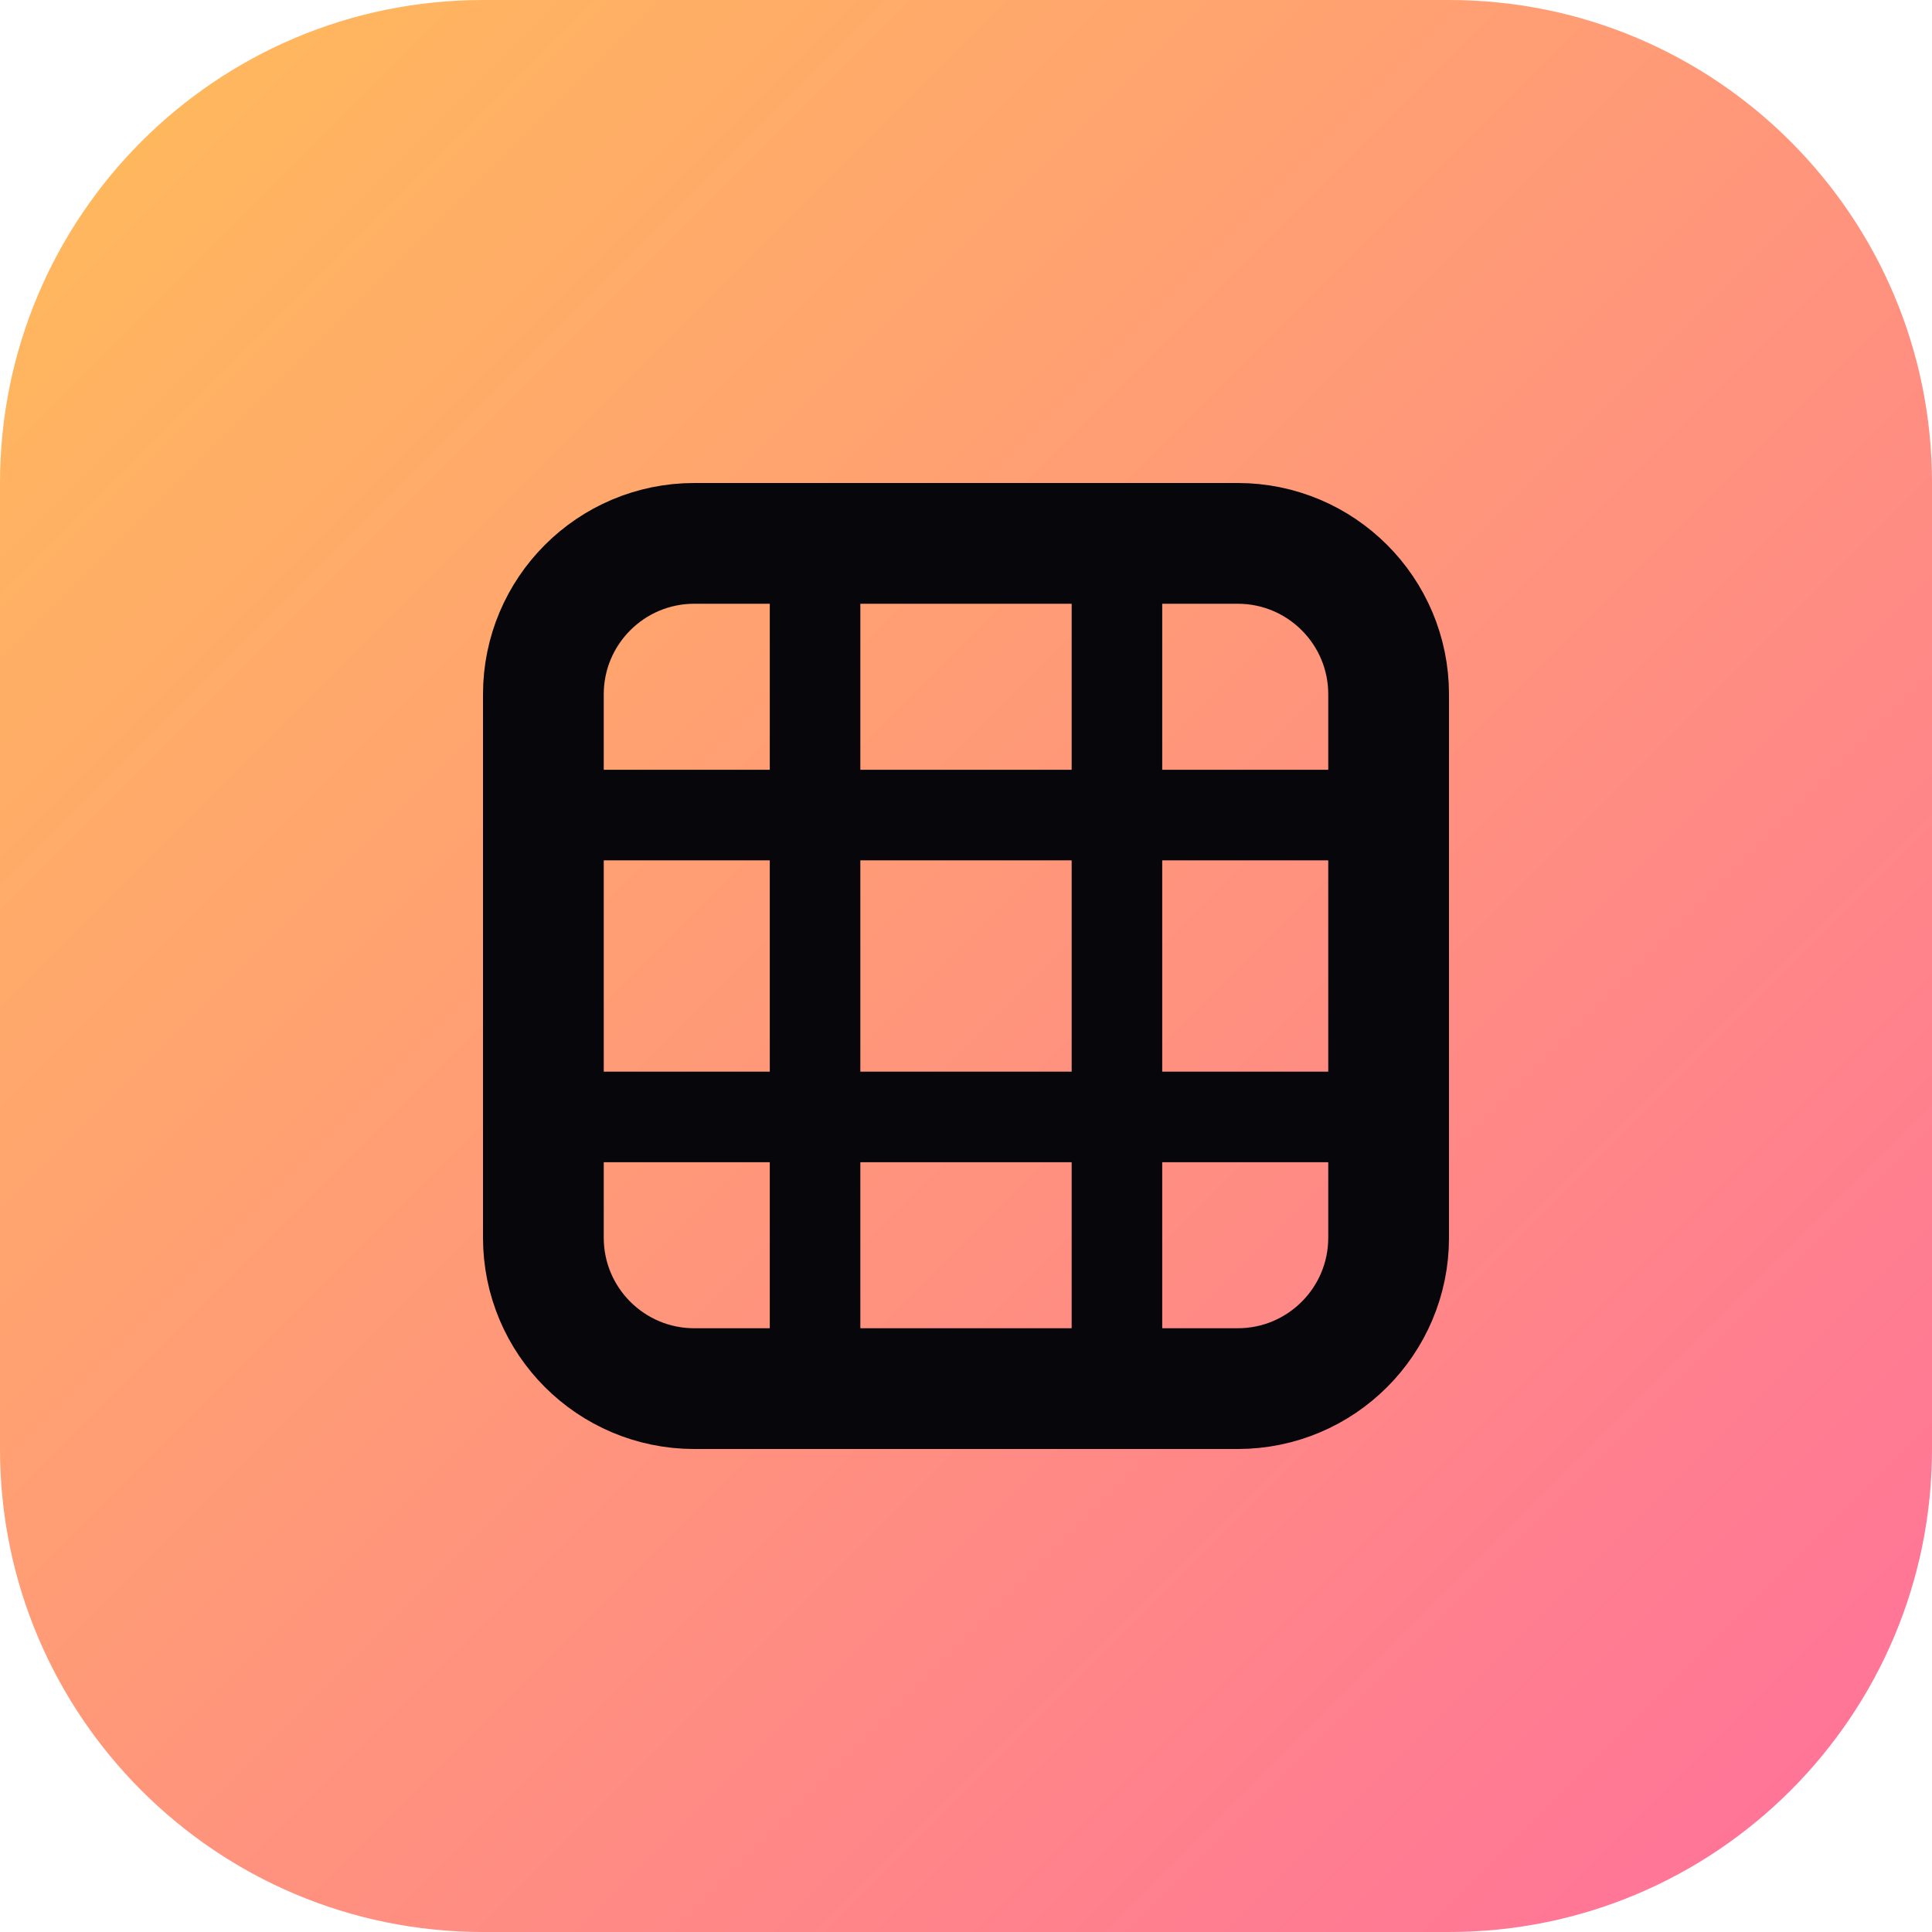
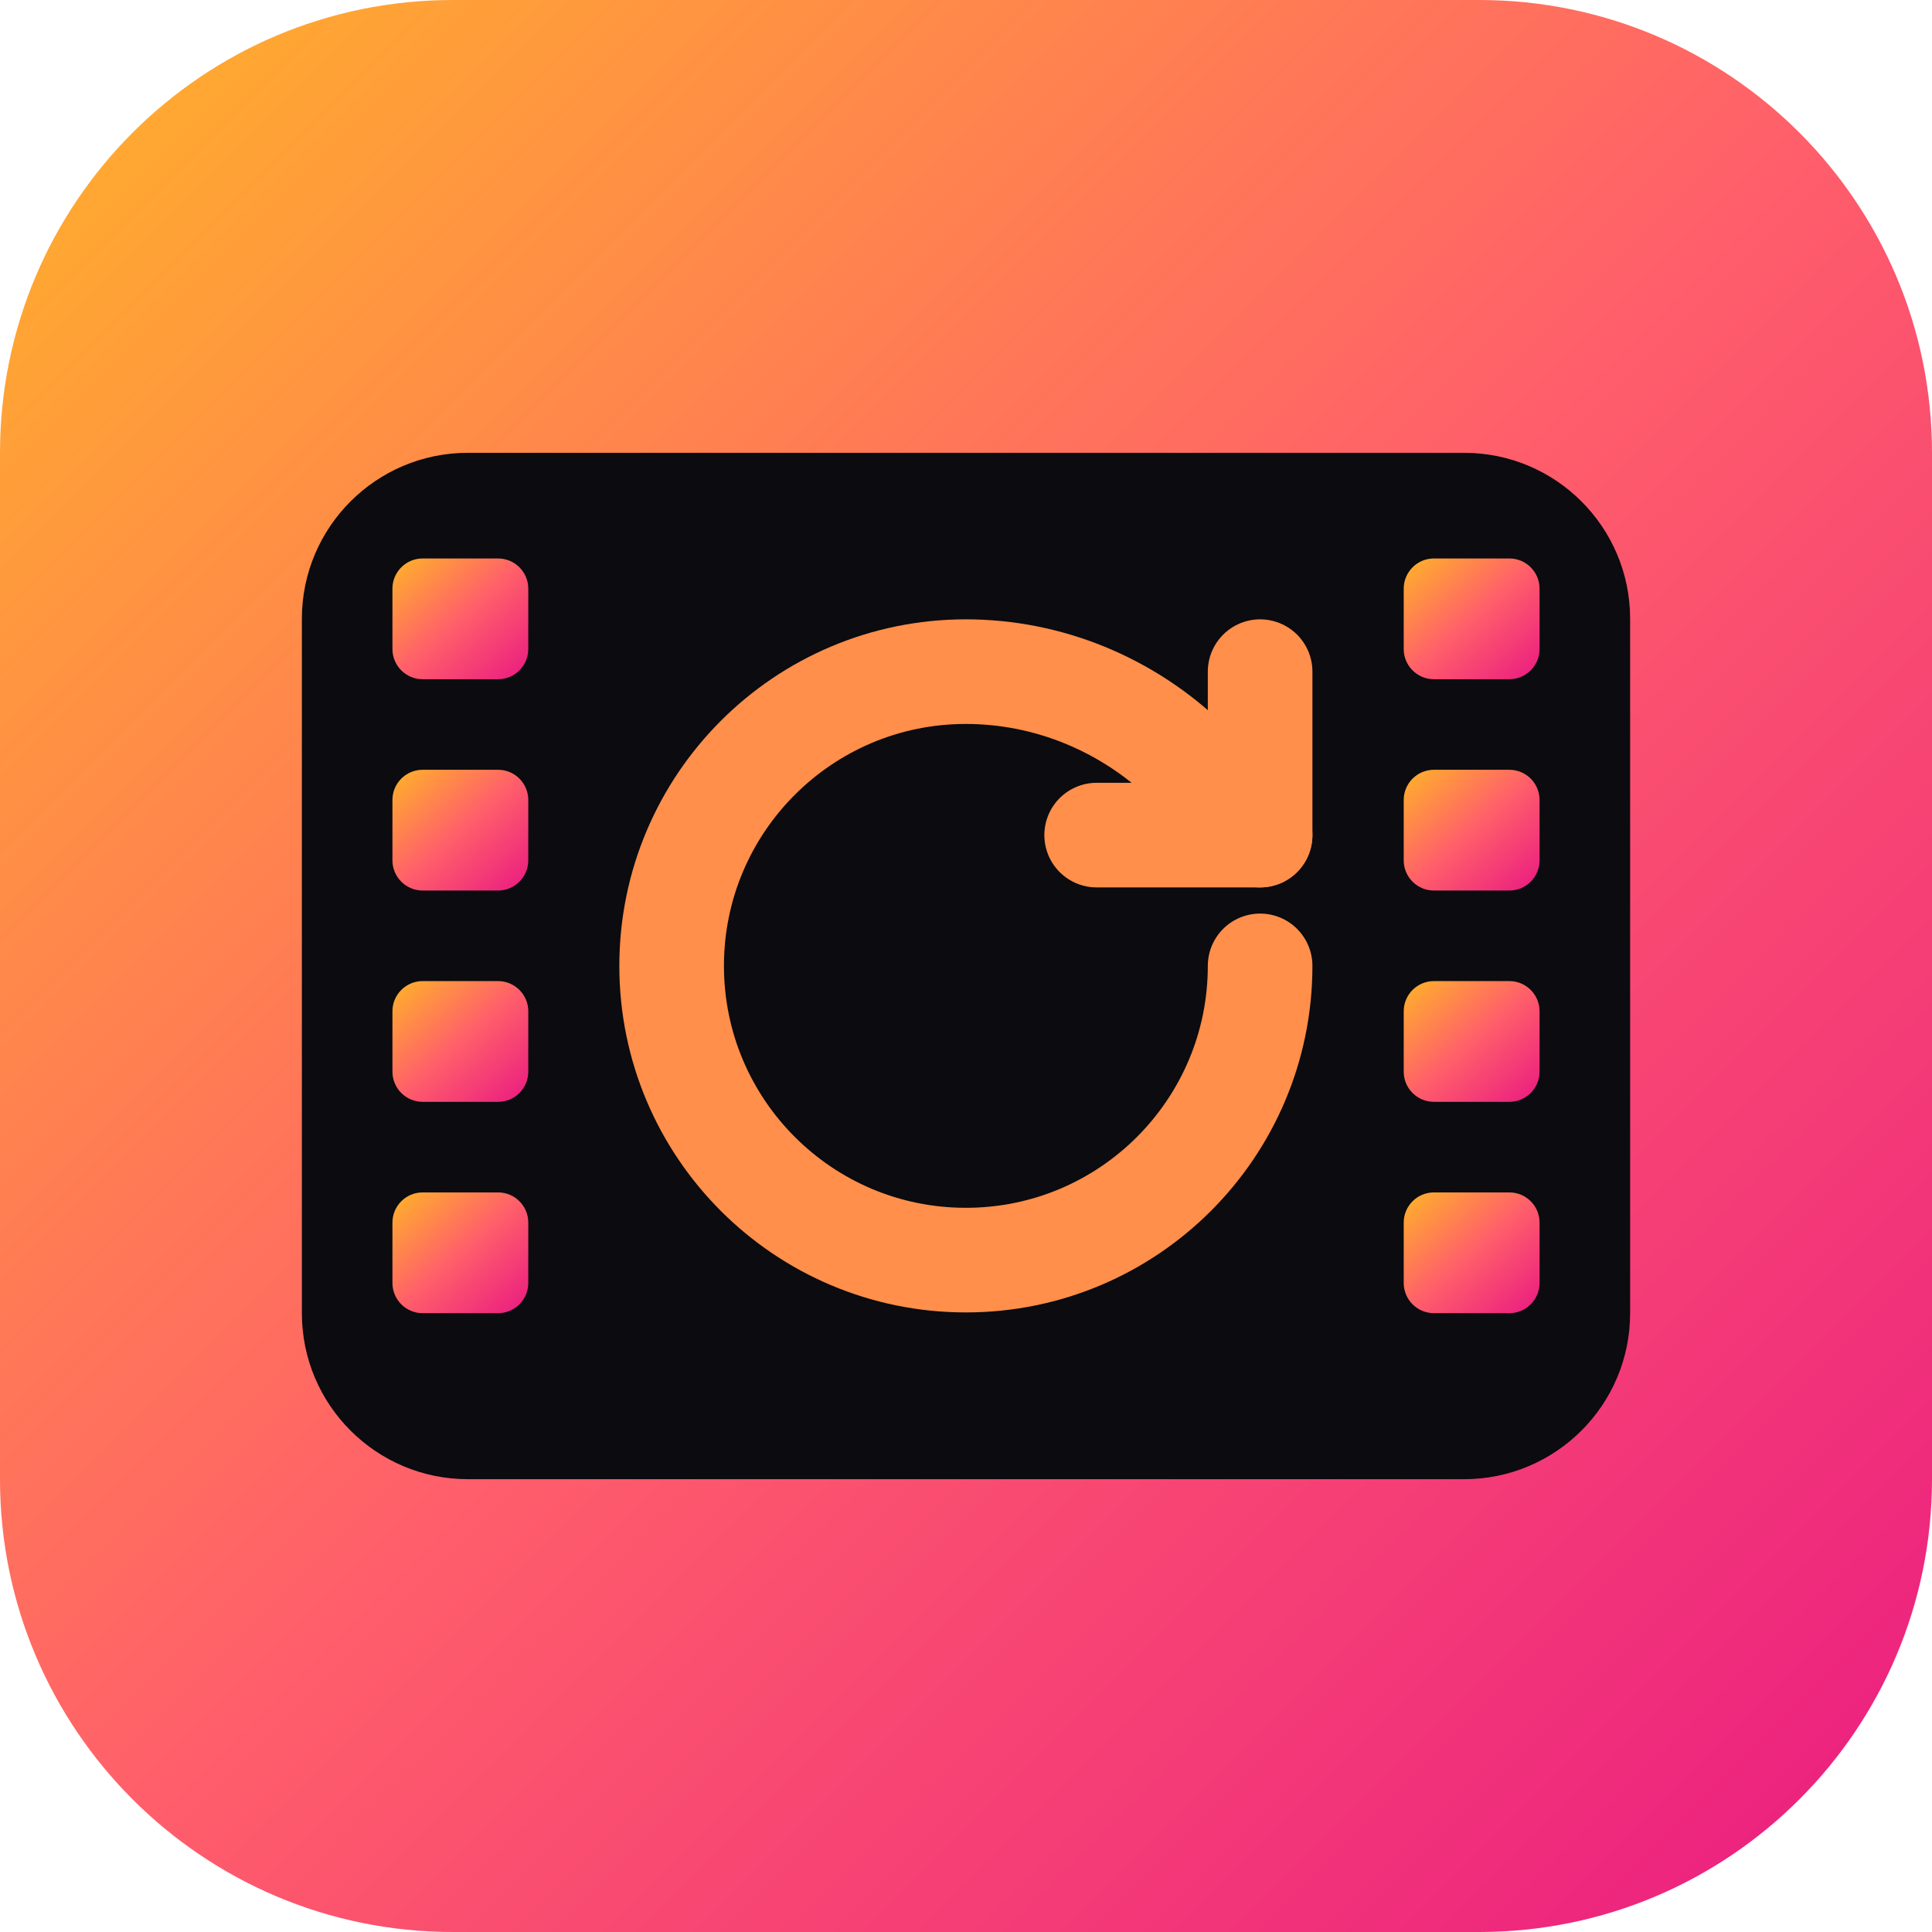
<svg xmlns="http://www.w3.org/2000/svg" viewBox="0 0 64 64">
  <defs>
-     <linearGradient id="g" x1="0" y1="0" x2="1" y2="1">
-       <stop offset="0" stop-color="#ffbd59" />
-       <stop offset="1" stop-color="#ff6f9c" />
+     <linearGradient id="bg" x1="0" y1="0" x2="1" y2="1">
+       <stop offset="0" stop-color="#ffb428" />
+       <stop offset="0.5" stop-color="#ff5f6a" />
+       <stop offset="1" stop-color="#ea1a82" />
+     </linearGradient>
+     <linearGradient id="arrow" x1="22" y1="22" x2="42" y2="42" gradientUnits="userSpaceOnUse">
+       <stop offset="0" stop-color="#ff8f4a" />
+       <stop offset="1" stop-color="#ff4d83" />
    </linearGradient>
  </defs>
-   <rect width="64" height="64" rx="16" fill="url(#g)" />
-   <rect x="18" y="18" width="28" height="28" rx="5" fill="none" stroke="#07070b" stroke-width="4" />
-   <path d="M18 27h28M18 37h28M27 18v28M37 18v28" stroke="#07070b" stroke-width="3" />
+   <rect width="64" height="64" rx="15" fill="url(#bg)" />
+   <rect x="10" y="15" width="44" height="34" rx="5.5" fill="#0b0b10" />
+   <g fill="url(#bg)">
+     <rect x="13" y="18.5" width="4.5" height="4" rx="1" />
+     <rect x="13" y="25.5" width="4.5" height="4" rx="1" />
+     <rect x="13" y="32.5" width="4.5" height="4" rx="1" />
+     <rect x="13" y="39.5" width="4.5" height="4" rx="1" />
+     <rect x="46.5" y="18.5" width="4.5" height="4" rx="1" />
+     <rect x="46.5" y="25.5" width="4.5" height="4" rx="1" />
+     <rect x="46.5" y="32.5" width="4.5" height="4" rx="1" />
+     <rect x="46.5" y="39.5" width="4.5" height="4" rx="1" />
+   </g>
+   <g transform="translate(19 19) scale(1.083)" fill="none" stroke="url(#arrow)" stroke-width="3.2" stroke-linecap="round" stroke-linejoin="round">
+     <path d="M21 12a9 9 0 1 1-9-9c2.52 0 4.93 1 6.74 2.74L21 8" />
+     <path d="M21 3v5h-5" />
+   </g>
</svg>
